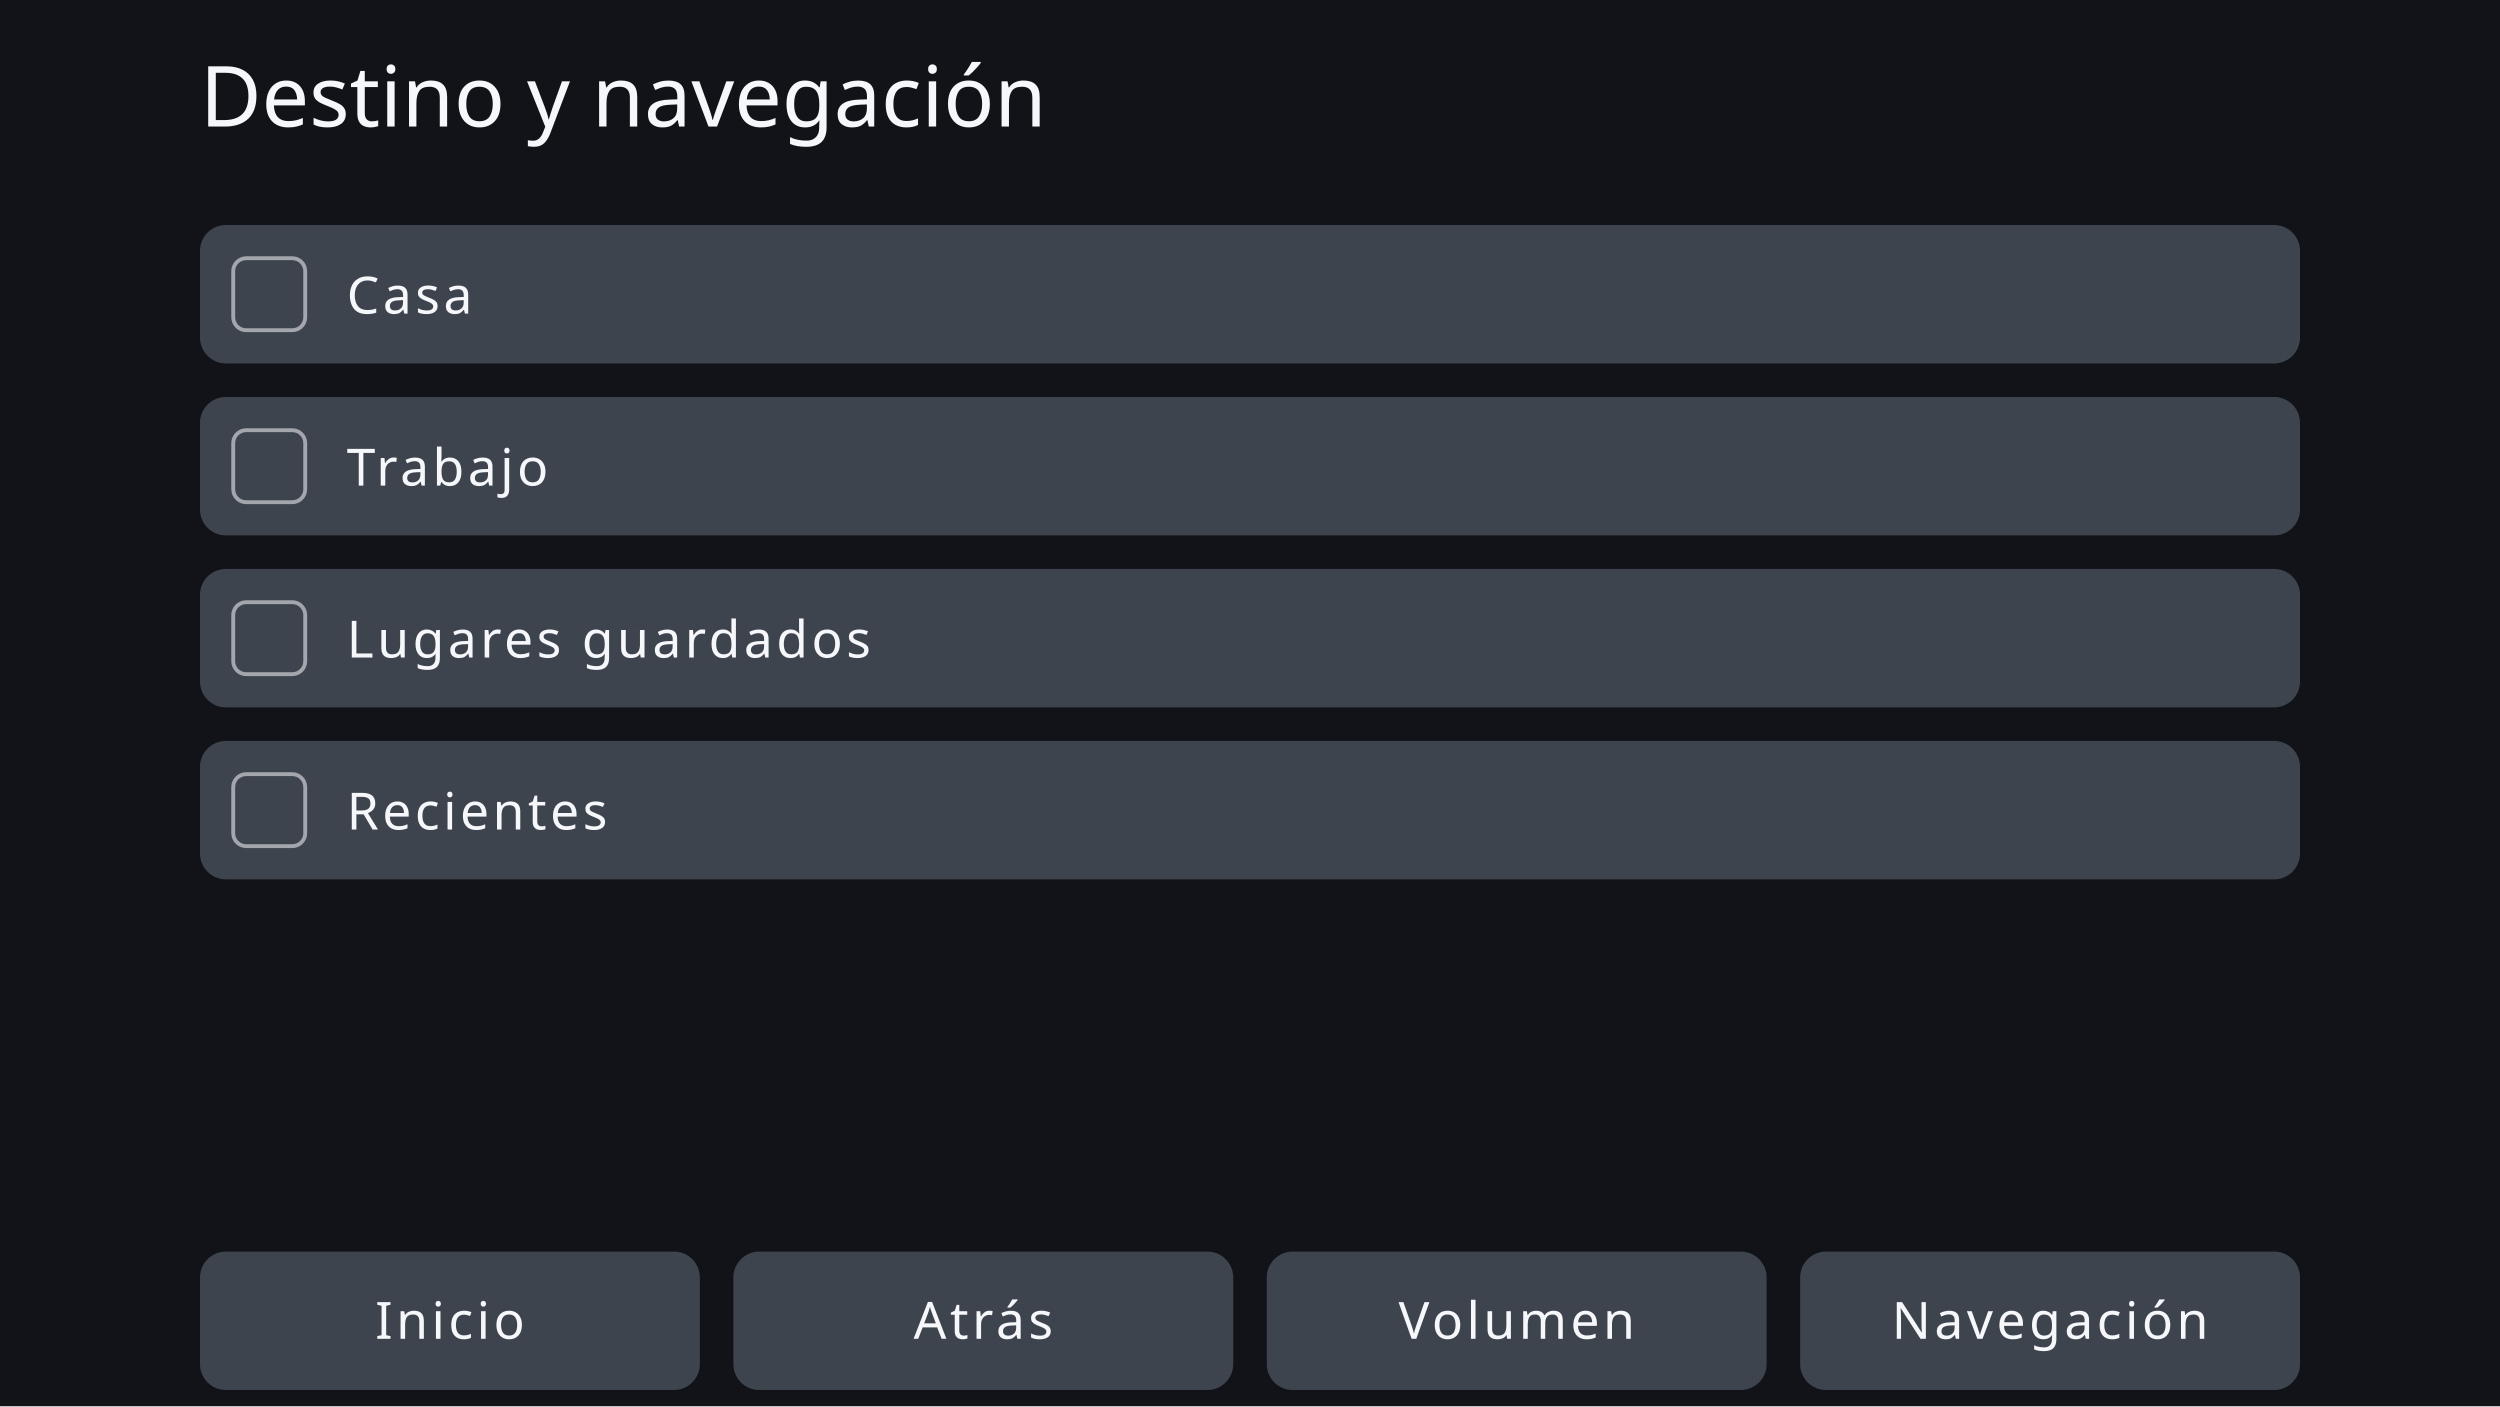
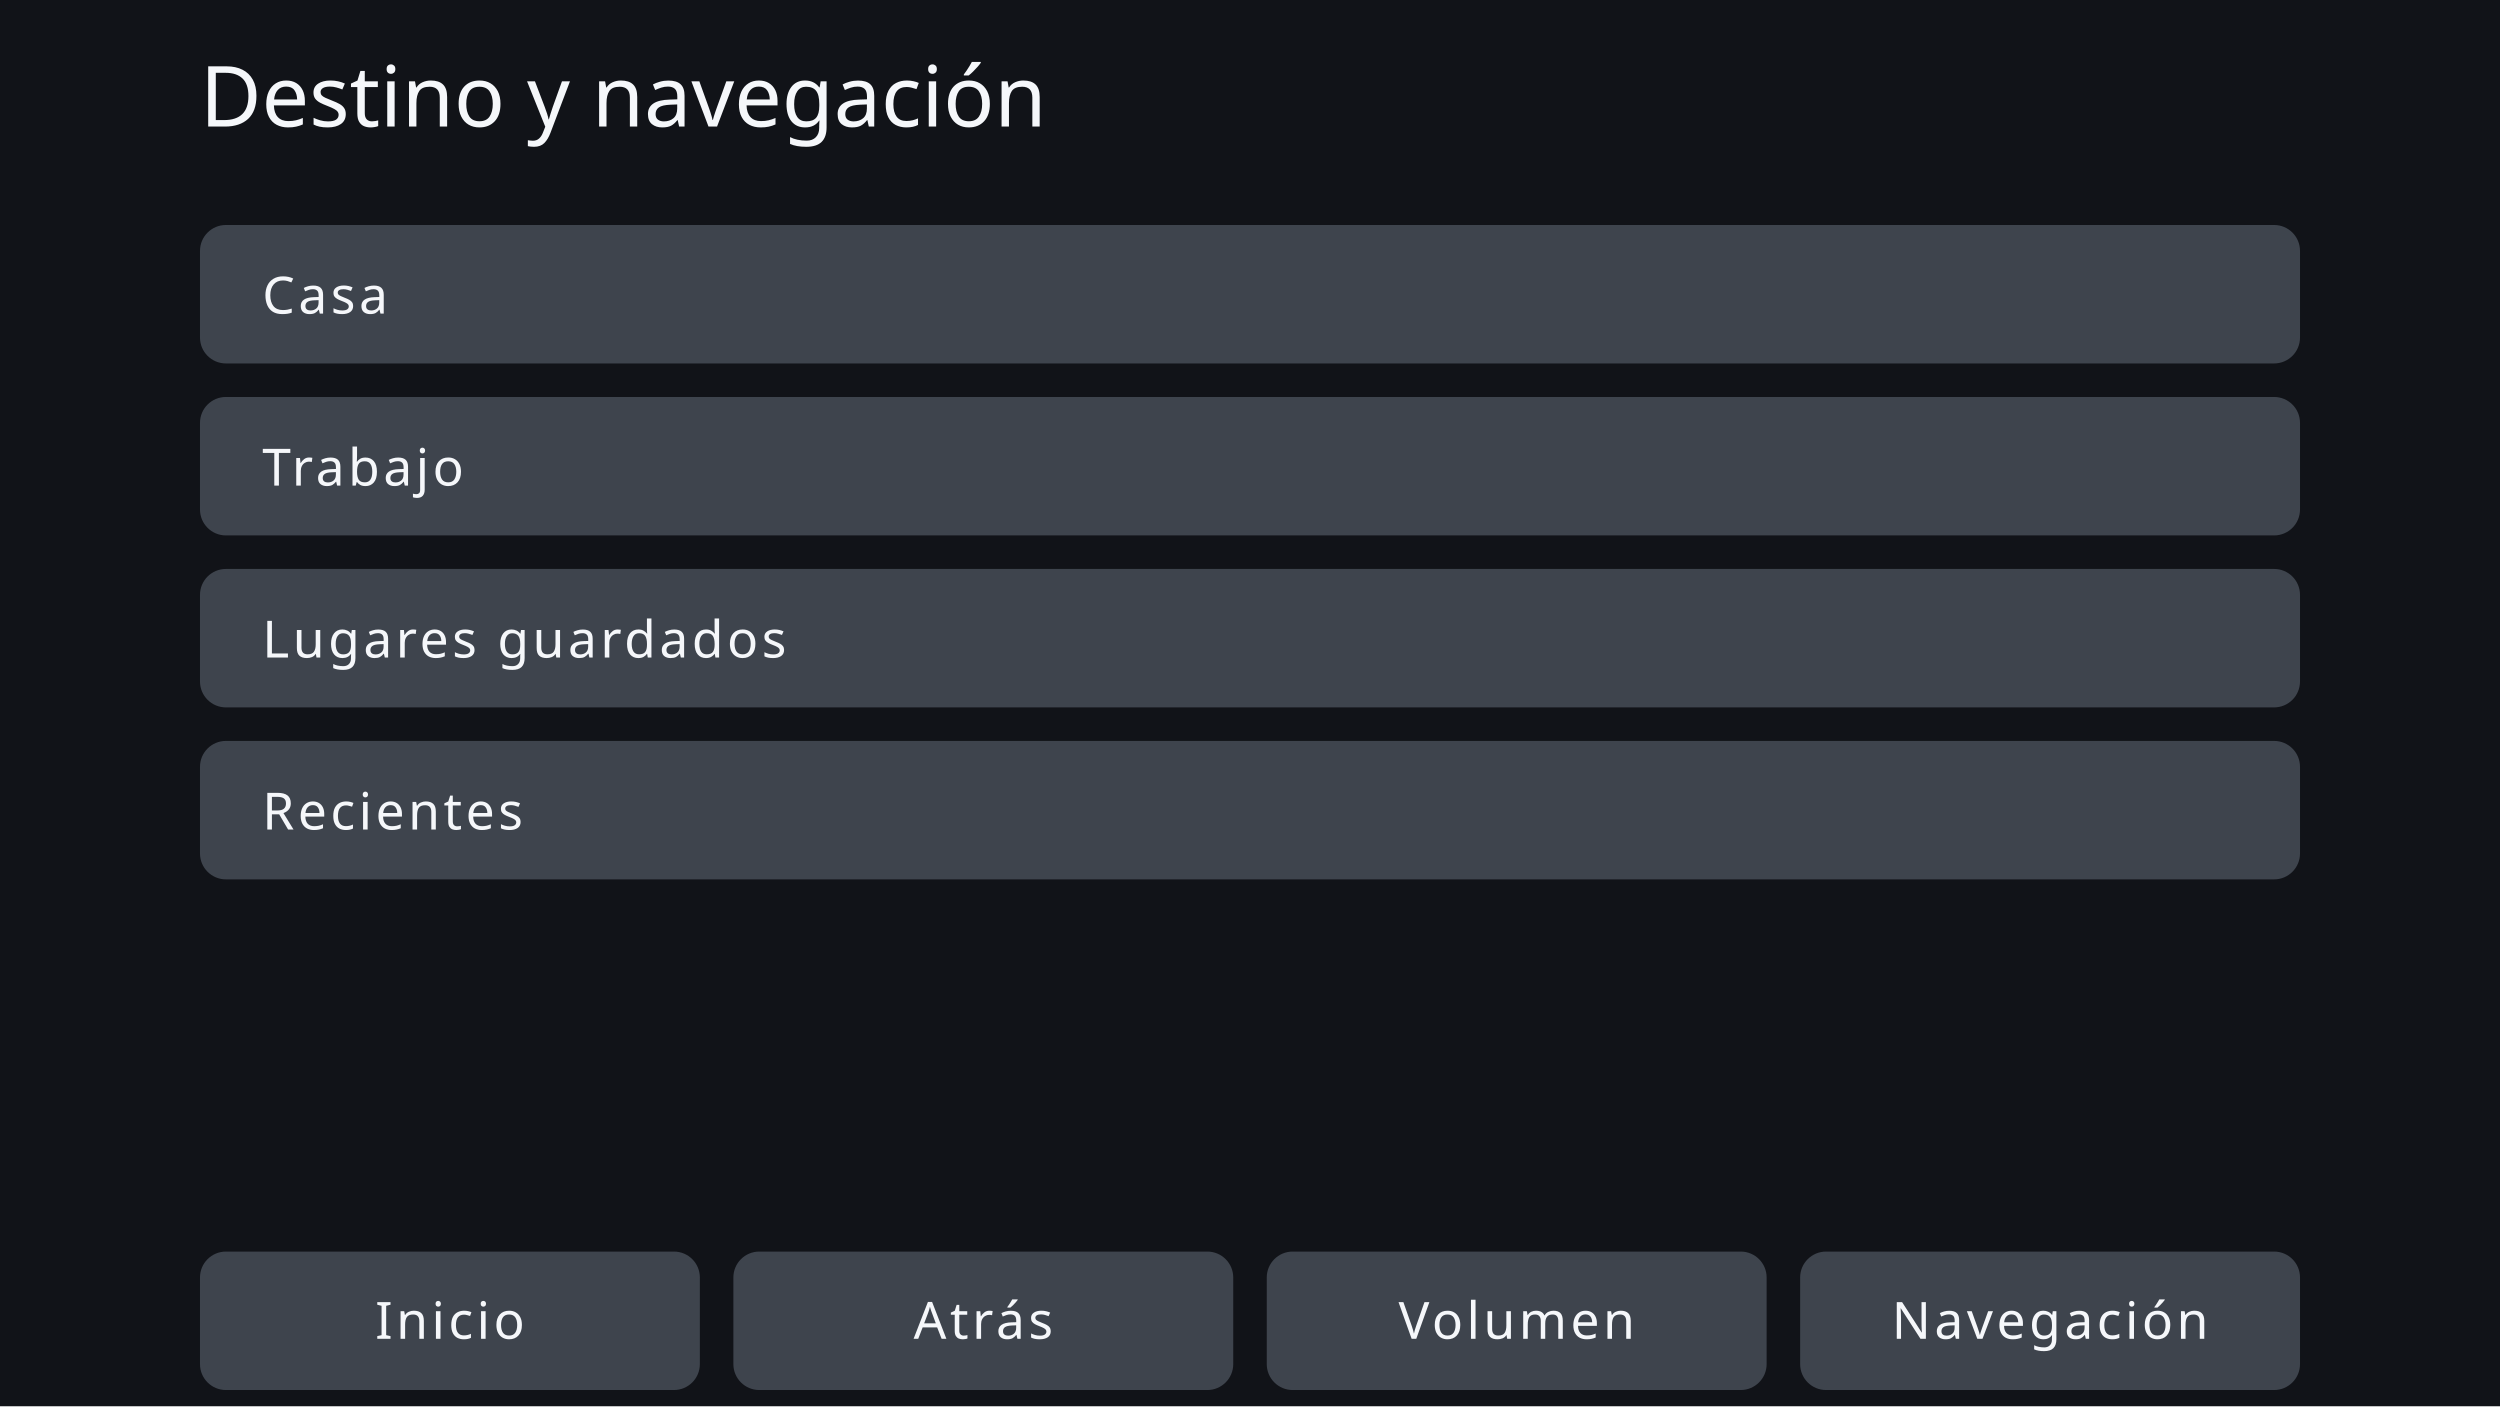
<svg xmlns="http://www.w3.org/2000/svg" viewBox="0 0 771.91 434.2" role="img" font-family="system-ui, sans-serif">
  <g transform="translate(0.0 0)">
    <rect width="771.91" height="434.2" fill="#111318" />
    <text x="61.753" y="39.078" fill="#F5F7FA" font-size="26.052">Destino y navegación</text>
    <rect x="61.75" y="69.47" width="648.41" height="42.75" rx="8" fill="#3E444D" />
-     <rect x="72.01" y="79.73" width="22.23" height="22.23" rx="4" fill="none" stroke="#F5F7FA" stroke-width="1.2" stroke-opacity="0.55" />
-     <text x="107.07" y="96.83" fill="#F5F7FA" font-size="15.87" letter-spacing="0.07em">Casa</text>
+     <text x="80.987" y="96.83" fill="#F5F7FA" font-size="15.87" letter-spacing="0.07em">Casa</text>
    <rect x="61.75" y="122.57" width="648.41" height="42.75" rx="8" fill="#3E444D" />
-     <rect x="72.01" y="132.83" width="22.23" height="22.23" rx="4" fill="none" stroke="#F5F7FA" stroke-width="1.2" stroke-opacity="0.55" />
-     <text x="107.07" y="149.93" fill="#F5F7FA" font-size="15.87" letter-spacing="0.07em">Trabajo</text>
+     <text x="80.987" y="149.93" fill="#F5F7FA" font-size="15.87" letter-spacing="0.07em">Trabajo</text>
    <rect x="61.75" y="175.67" width="648.41" height="42.75" rx="8" fill="#3E444D" />
-     <rect x="72.01" y="185.93" width="22.23" height="22.23" rx="4" fill="none" stroke="#F5F7FA" stroke-width="1.2" stroke-opacity="0.55" />
-     <text x="107.07" y="203.03" fill="#F5F7FA" font-size="15.87" letter-spacing="0.07em">Lugares guardados</text>
+     <text x="80.987" y="203.03" fill="#F5F7FA" font-size="15.87" letter-spacing="0.07em">Lugares guardados</text>
    <rect x="61.75" y="228.77" width="648.41" height="42.75" rx="8" fill="#3E444D" />
-     <rect x="72.01" y="239.03" width="22.23" height="22.23" rx="4" fill="none" stroke="#F5F7FA" stroke-width="1.2" stroke-opacity="0.55" />
-     <text x="107.07" y="256.13" fill="#F5F7FA" font-size="15.87" letter-spacing="0.07em">Recientes</text>
+     <text x="80.987" y="256.13" fill="#F5F7FA" font-size="15.87" letter-spacing="0.07em">Recientes</text>
    <rect x="61.75" y="386.44" width="154.34" height="42.75" rx="8" fill="#3E444D" />
    <text x="138.92" y="413.373" text-anchor="middle" fill="#F5F7FA" font-size="15.87" letter-spacing="0.07em">Inicio</text>
    <rect x="226.44" y="386.44" width="154.34" height="42.75" rx="8" fill="#3E444D" />
    <text x="303.61" y="413.373" text-anchor="middle" fill="#F5F7FA" font-size="15.87" letter-spacing="0.07em">Atrás</text>
    <rect x="391.13" y="386.44" width="154.34" height="42.75" rx="8" fill="#3E444D" />
    <text x="468.3" y="413.373" text-anchor="middle" fill="#F5F7FA" font-size="15.87" letter-spacing="0.07em">Volumen</text>
    <rect x="555.82" y="386.44" width="154.34" height="42.75" rx="8" fill="#3E444D" />
    <text x="632.99" y="413.373" text-anchor="middle" fill="#F5F7FA" font-size="15.87" letter-spacing="0.07em">Navegación</text>
  </g>
</svg>
